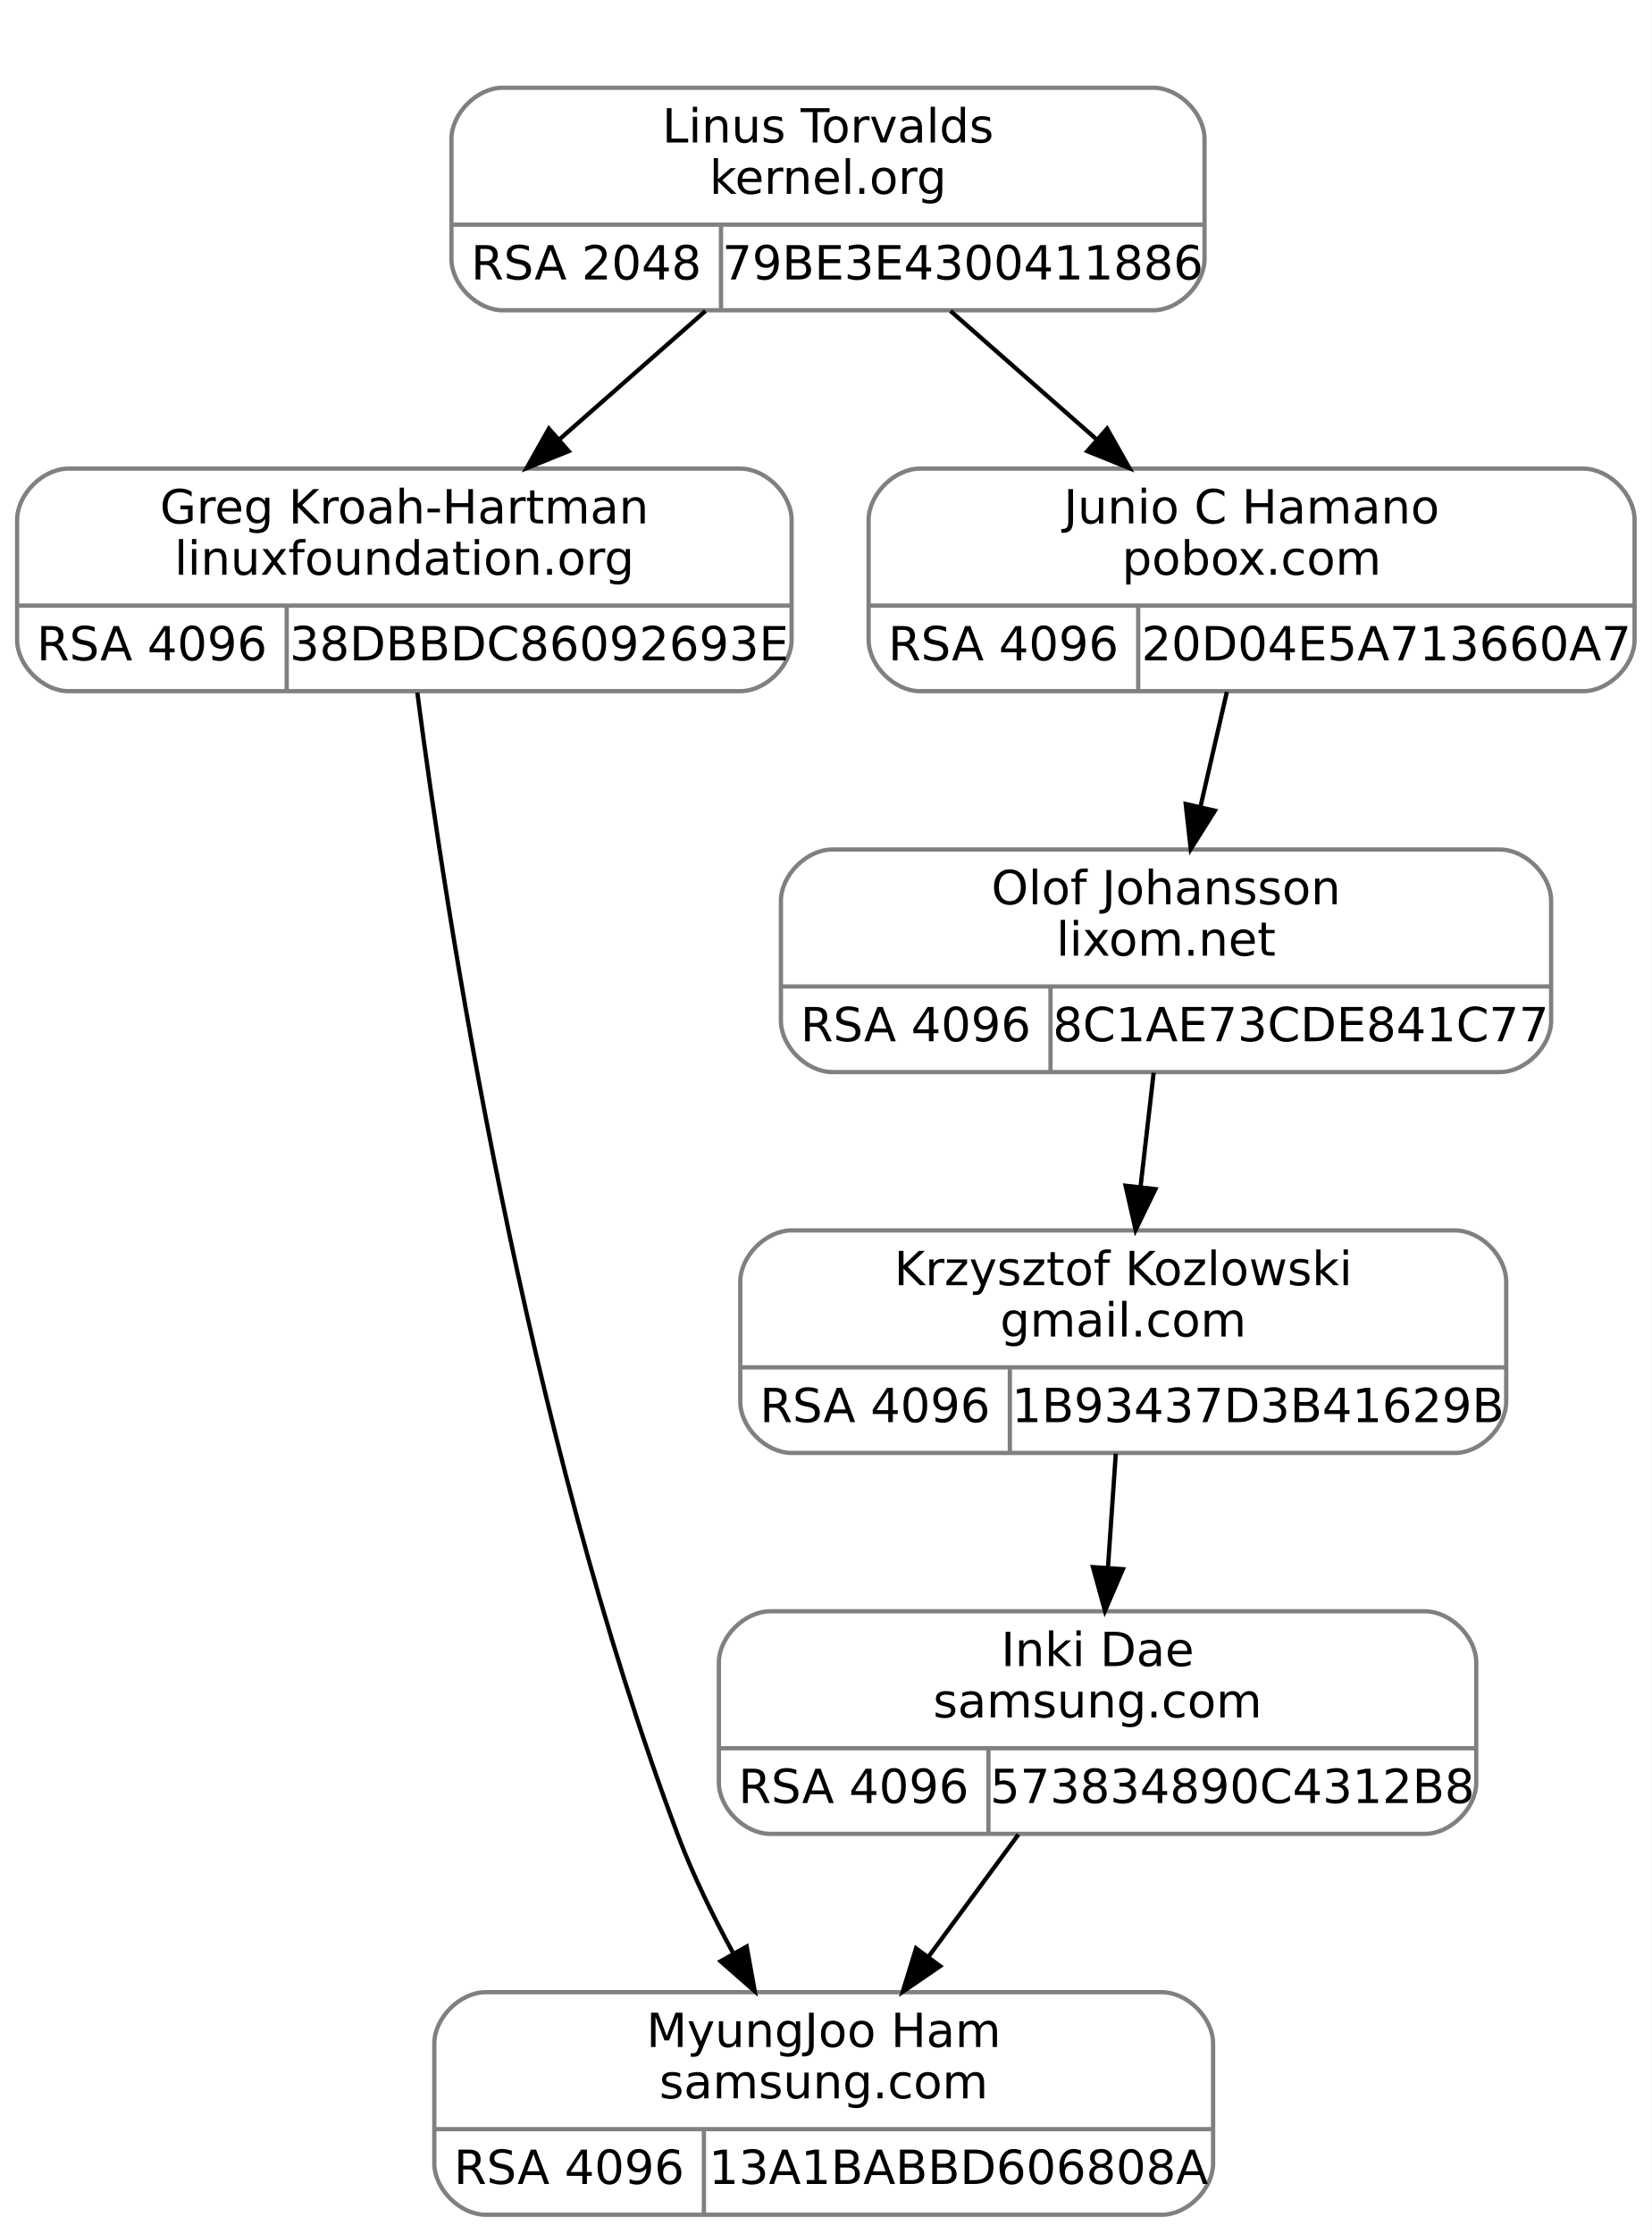
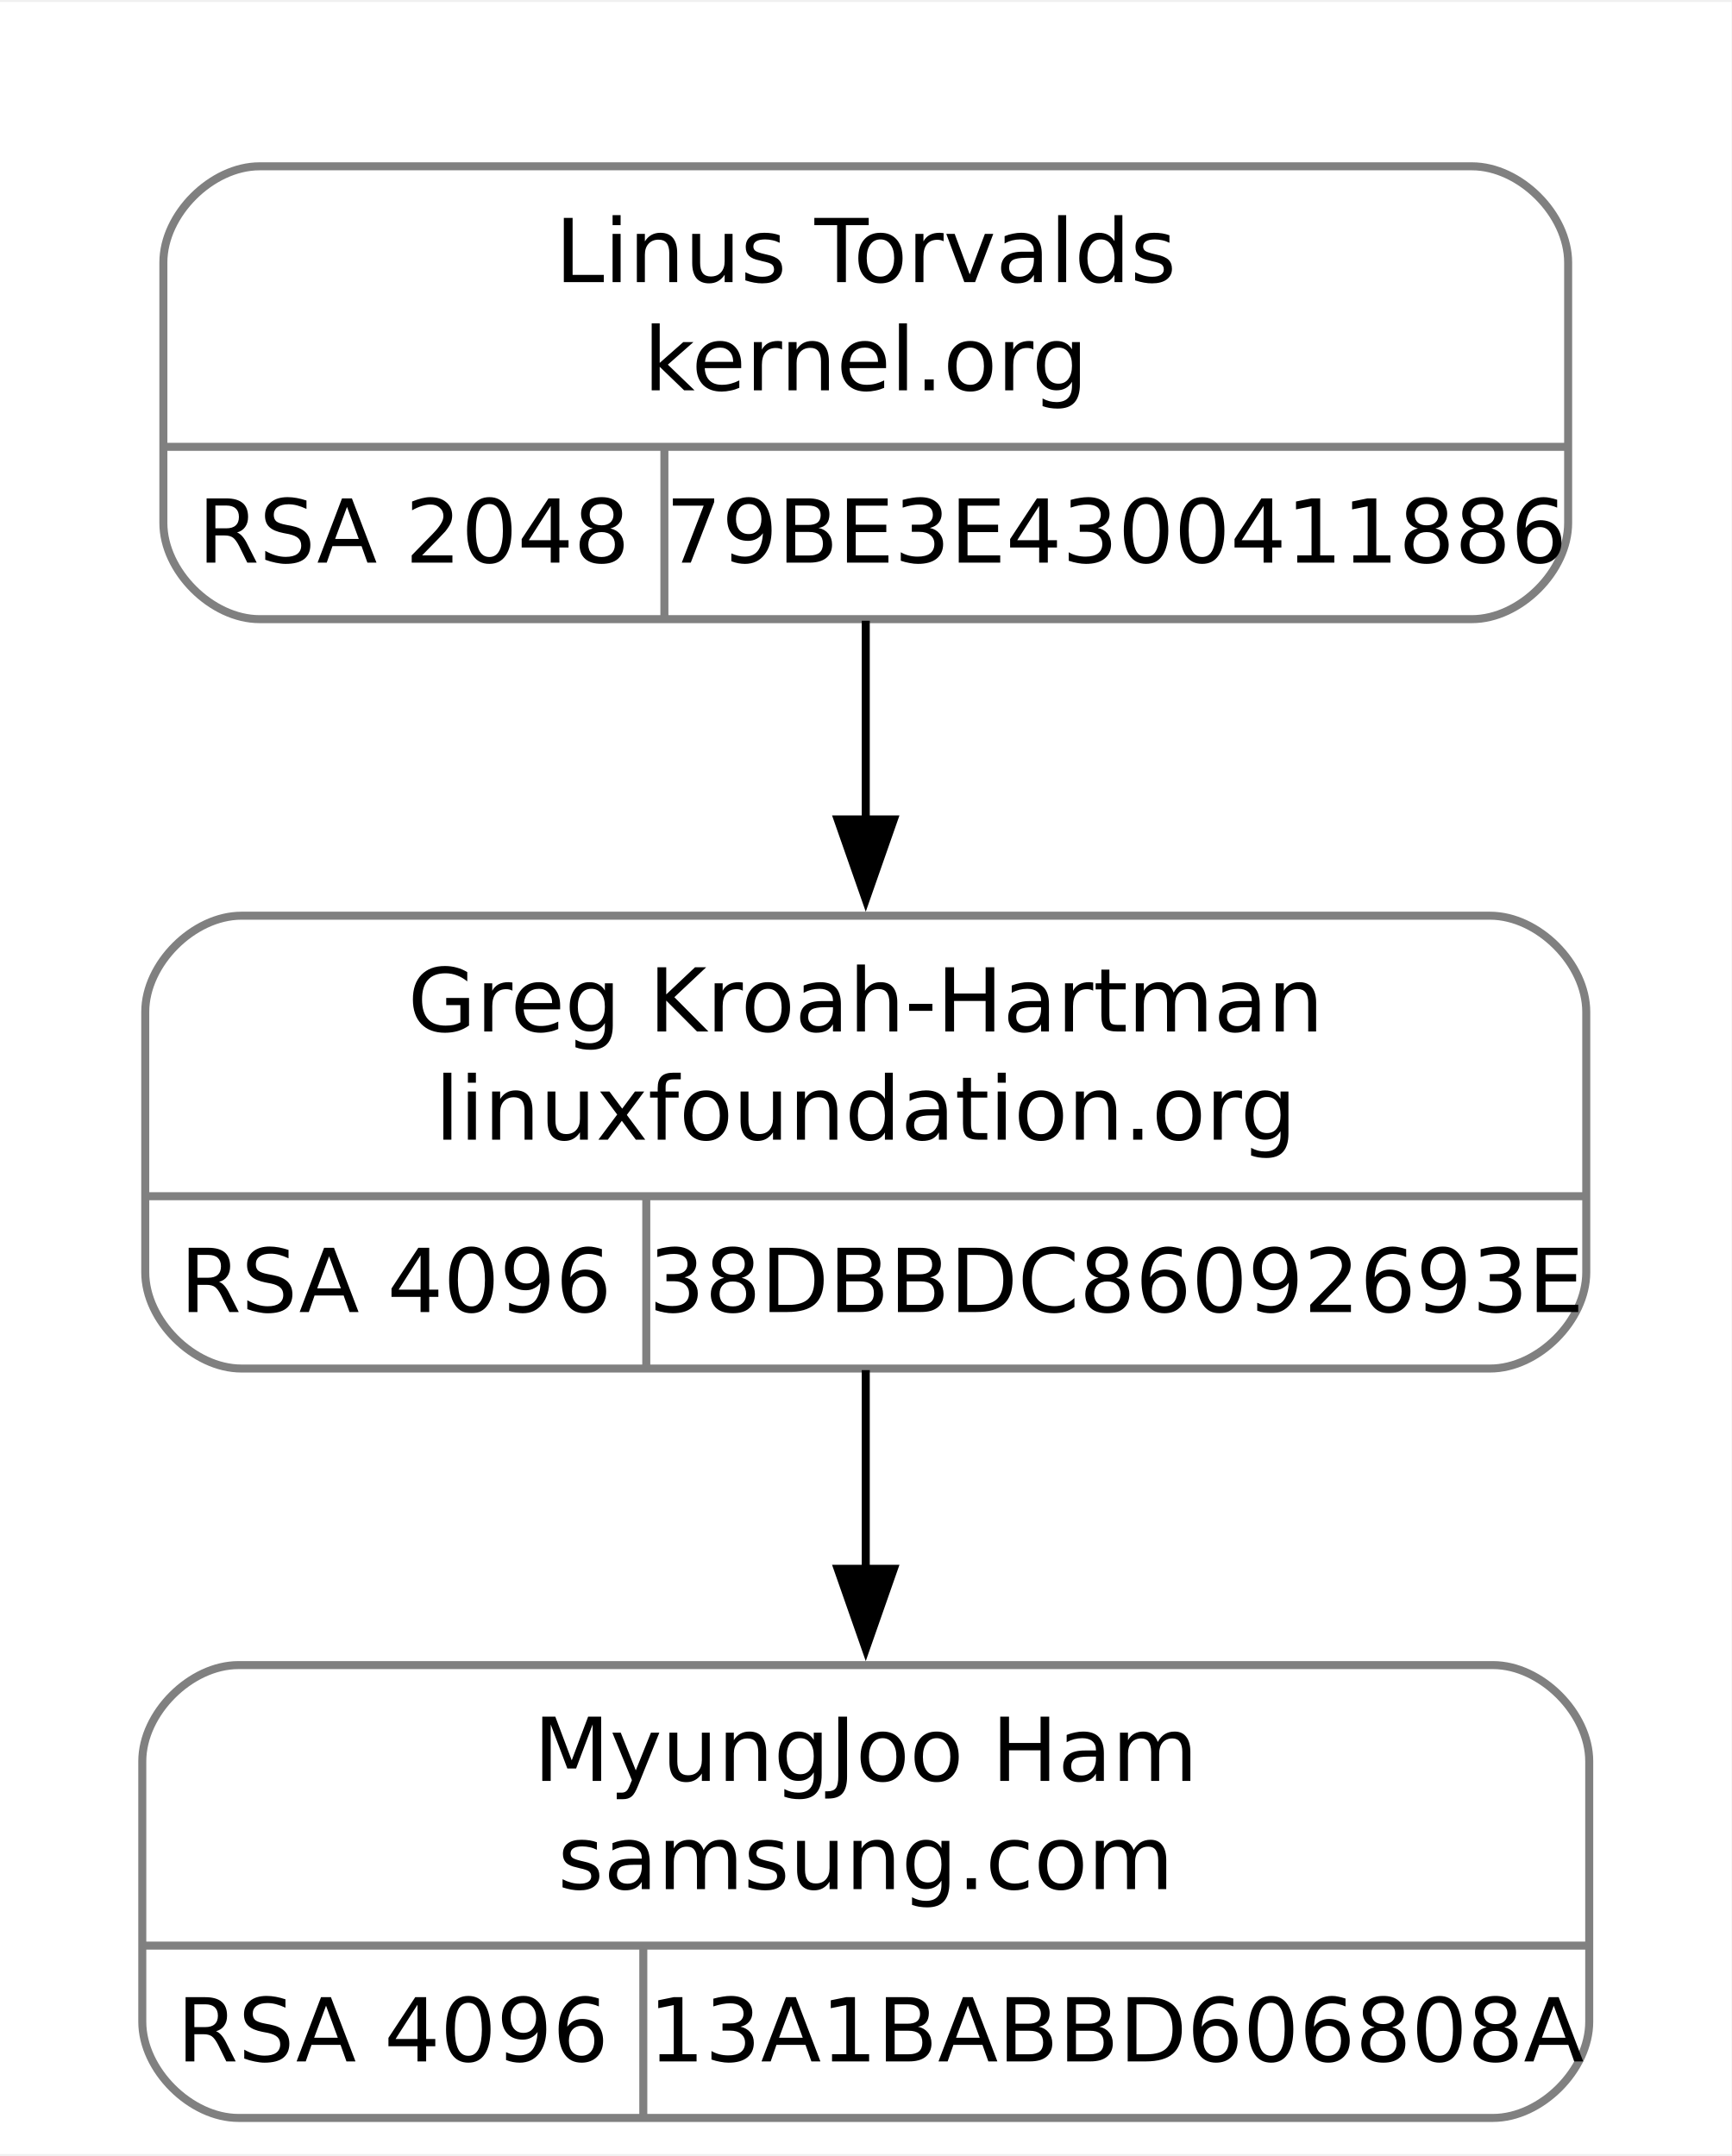
- <svg xmlns="http://www.w3.org/2000/svg" width="386pt" height="522pt" viewBox="0.00 0.00 386.00 522.00">
-   <g id="graph0" class="graph" transform="scale(1 1) rotate(0) translate(4 518)">
-     <polygon fill="white" stroke="transparent" points="-4,4 -4,-518 382,-518 382,4 -4,4" />
+ <svg xmlns="http://www.w3.org/2000/svg" width="216pt" height="269pt" viewBox="0.00 0.00 216.00 268.50">
+   <g id="graph0" class="graph" transform="scale(1 1) rotate(0) translate(4 264.5)">
+     <polygon fill="white" stroke="none" points="-4,4 -4,-264.5 212,-264.5 212,4 -4,4" />
    <g id="clust1" class="cluster">
-       <polygon fill="none" stroke="white" points="93.5,-437 93.5,-506 285.5,-506 285.5,-437 93.5,-437" />
+       <polygon fill="none" stroke="white" points="8,-179 8,-252.5 200,-252.5 200,-179 8,-179" />
    </g>
    <g id="node1" class="node">
-       <path fill="none" stroke="gray" d="M12,-356.5C12,-356.5 169,-356.5 169,-356.5 175,-356.5 181,-362.5 181,-368.5 181,-368.5 181,-396.5 181,-396.5 181,-402.5 175,-408.5 169,-408.5 169,-408.5 12,-408.5 12,-408.5 6,-408.5 0,-402.5 0,-396.5 0,-396.5 0,-368.5 0,-368.5 0,-362.5 6,-356.5 12,-356.5" />
-       <text text-anchor="middle" x="90.5" y="-395.7" font-family="droid sans,dejavu sans,helvetica" font-size="11.00">Greg Kroah-Hartman</text>
-       <text text-anchor="middle" x="90.5" y="-383.7" font-family="droid sans,dejavu sans,helvetica" font-size="11.00">linuxfoundation.org</text>
-       <polyline fill="none" stroke="gray" points="0,-376.5 181,-376.5 " />
-       <text text-anchor="middle" x="31.5" y="-363.7" font-family="droid sans,dejavu sans,helvetica" font-size="11.00">RSA 4096</text>
-       <polyline fill="none" stroke="gray" points="63,-356.5 63,-376.5 " />
-       <text text-anchor="middle" x="122" y="-363.7" font-family="droid sans,dejavu sans,helvetica" font-size="11.00">38DBBDC86092693E</text>
+       <path fill="none" stroke="gray" d="M26.12,-94C26.12,-94 181.88,-94 181.88,-94 187.88,-94 193.88,-100 193.88,-106 193.88,-106 193.88,-138.5 193.88,-138.5 193.88,-144.5 187.88,-150.5 181.88,-150.5 181.88,-150.5 26.12,-150.5 26.12,-150.5 20.12,-150.5 14.12,-144.5 14.12,-138.5 14.12,-138.5 14.12,-106 14.12,-106 14.12,-100 20.12,-94 26.12,-94" />
+       <text text-anchor="middle" x="104" y="-136.05" font-family="droid sans,dejavu sans,helvetica" font-size="11.00">Greg Kroah-Hartman</text>
+       <text text-anchor="middle" x="104" y="-122.55" font-family="droid sans,dejavu sans,helvetica" font-size="11.00">linuxfoundation.org</text>
+       <polyline fill="none" stroke="gray" points="14.12,-115.5 193.88,-115.5" />
+       <text text-anchor="middle" x="45.38" y="-101.05" font-family="droid sans,dejavu sans,helvetica" font-size="11.00">RSA 4096</text>
+       <polyline fill="none" stroke="gray" points="76.62,-94 76.62,-115.5" />
+       <text text-anchor="middle" x="135.25" y="-101.05" font-family="droid sans,dejavu sans,helvetica" font-size="11.00">38DBBDC86092693E</text>
    </g>
    <g id="node3" class="node">
-       <path fill="none" stroke="gray" d="M109.5,-0.5C109.5,-0.5 267.5,-0.5 267.5,-0.5 273.5,-0.5 279.5,-6.5 279.5,-12.5 279.5,-12.5 279.5,-40.5 279.5,-40.5 279.5,-46.5 273.5,-52.5 267.5,-52.5 267.5,-52.5 109.5,-52.5 109.5,-52.5 103.5,-52.5 97.5,-46.5 97.5,-40.5 97.5,-40.5 97.5,-12.5 97.5,-12.5 97.5,-6.5 103.5,-0.5 109.5,-0.5" />
-       <text text-anchor="middle" x="188.5" y="-39.7" font-family="droid sans,dejavu sans,helvetica" font-size="11.00">MyungJoo Ham</text>
-       <text text-anchor="middle" x="188.5" y="-27.7" font-family="droid sans,dejavu sans,helvetica" font-size="11.00">samsung.com</text>
-       <polyline fill="none" stroke="gray" points="97.5,-20.5 279.5,-20.5 " />
-       <text text-anchor="middle" x="129" y="-7.7" font-family="droid sans,dejavu sans,helvetica" font-size="11.00">RSA 4096</text>
-       <polyline fill="none" stroke="gray" points="160.5,-0.5 160.5,-20.5 " />
-       <text text-anchor="middle" x="220" y="-7.7" font-family="droid sans,dejavu sans,helvetica" font-size="11.00">13A1BABBD606808A</text>
+       <path fill="none" stroke="gray" d="M25.75,-0.5C25.75,-0.5 182.25,-0.5 182.25,-0.5 188.25,-0.5 194.25,-6.5 194.25,-12.5 194.25,-12.5 194.25,-45 194.25,-45 194.25,-51 188.25,-57 182.25,-57 182.25,-57 25.75,-57 25.75,-57 19.75,-57 13.75,-51 13.75,-45 13.75,-45 13.75,-12.5 13.75,-12.5 13.75,-6.5 19.75,-0.5 25.75,-0.5" />
+       <text text-anchor="middle" x="104" y="-42.55" font-family="droid sans,dejavu sans,helvetica" font-size="11.00">MyungJoo Ham</text>
+       <text text-anchor="middle" x="104" y="-29.05" font-family="droid sans,dejavu sans,helvetica" font-size="11.00">samsung.com</text>
+       <polyline fill="none" stroke="gray" points="13.75,-22 194.25,-22" />
+       <text text-anchor="middle" x="45" y="-7.55" font-family="droid sans,dejavu sans,helvetica" font-size="11.00">RSA 4096</text>
+       <polyline fill="none" stroke="gray" points="76.25,-0.5 76.25,-22" />
+       <text text-anchor="middle" x="135.25" y="-7.55" font-family="droid sans,dejavu sans,helvetica" font-size="11.00">13A1BABBD606808A</text>
    </g>
    <g id="edge2" class="edge">
-       <path fill="none" stroke="black" d="M93.53,-356.15C100.24,-304.54 118.68,-184.1 154.5,-89 157.98,-79.76 162.65,-70.22 167.42,-61.49" />
-       <polygon fill="black" stroke="black" points="170.5,-63.16 172.38,-52.74 164.41,-59.72 170.5,-63.16" />
+       <path fill="none" stroke="black" d="M104,-93.8C104,-86 104,-77.35 104,-68.99" />
+       <polygon fill="black" stroke="black" points="107.5,-69.01 104,-59.01 100.5,-69.01 107.5,-69.01" />
    </g>
    <g id="node2" class="node">
-       <path fill="none" stroke="gray" d="M113.5,-445.5C113.5,-445.5 265.5,-445.5 265.5,-445.5 271.5,-445.5 277.5,-451.5 277.5,-457.5 277.5,-457.5 277.5,-485.5 277.5,-485.5 277.5,-491.5 271.5,-497.5 265.5,-497.5 265.5,-497.5 113.5,-497.5 113.5,-497.5 107.5,-497.5 101.5,-491.5 101.5,-485.5 101.5,-485.5 101.5,-457.5 101.5,-457.5 101.5,-451.5 107.5,-445.5 113.5,-445.5" />
-       <text text-anchor="middle" x="189.5" y="-484.7" font-family="droid sans,dejavu sans,helvetica" font-size="11.00">Linus Torvalds</text>
-       <text text-anchor="middle" x="189.5" y="-472.7" font-family="droid sans,dejavu sans,helvetica" font-size="11.00">kernel.org</text>
-       <polyline fill="none" stroke="gray" points="101.5,-465.5 277.5,-465.5 " />
-       <text text-anchor="middle" x="133" y="-452.7" font-family="droid sans,dejavu sans,helvetica" font-size="11.00">RSA 2048</text>
-       <polyline fill="none" stroke="gray" points="164.5,-445.5 164.5,-465.5 " />
-       <text text-anchor="middle" x="221" y="-452.7" font-family="droid sans,dejavu sans,helvetica" font-size="11.00">79BE3E4300411886</text>
+       <path fill="none" stroke="gray" d="M28.38,-187.5C28.38,-187.5 179.62,-187.5 179.62,-187.5 185.62,-187.5 191.62,-193.5 191.62,-199.5 191.62,-199.5 191.62,-232 191.62,-232 191.62,-238 185.62,-244 179.62,-244 179.62,-244 28.38,-244 28.38,-244 22.38,-244 16.38,-238 16.38,-232 16.38,-232 16.38,-199.5 16.38,-199.5 16.38,-193.5 22.38,-187.5 28.38,-187.5" />
+       <text text-anchor="middle" x="104" y="-229.55" font-family="droid sans,dejavu sans,helvetica" font-size="11.00">Linus Torvalds</text>
+       <text text-anchor="middle" x="104" y="-216.05" font-family="droid sans,dejavu sans,helvetica" font-size="11.00">kernel.org</text>
+       <polyline fill="none" stroke="gray" points="16.38,-209 191.62,-209" />
+       <text text-anchor="middle" x="47.62" y="-194.55" font-family="droid sans,dejavu sans,helvetica" font-size="11.00">RSA 2048</text>
+       <polyline fill="none" stroke="gray" points="78.88,-187.5 78.88,-209" />
+       <text text-anchor="middle" x="135.25" y="-194.55" font-family="droid sans,dejavu sans,helvetica" font-size="11.00">79BE3E4300411886</text>
    </g>
    <g id="edge1" class="edge">
-       <path fill="none" stroke="black" d="M160.87,-445.34C150.19,-435.96 137.94,-425.19 126.68,-415.29" />
-       <polygon fill="black" stroke="black" points="128.89,-412.58 119.07,-408.61 124.27,-417.84 128.89,-412.58" />
-     </g>
-     <g id="node4" class="node">
-       <path fill="none" stroke="gray" d="M211,-356.5C211,-356.5 366,-356.5 366,-356.5 372,-356.5 378,-362.5 378,-368.5 378,-368.5 378,-396.5 378,-396.5 378,-402.5 372,-408.5 366,-408.5 366,-408.5 211,-408.5 211,-408.5 205,-408.5 199,-402.5 199,-396.5 199,-396.5 199,-368.5 199,-368.5 199,-362.5 205,-356.5 211,-356.5" />
-       <text text-anchor="middle" x="288.5" y="-395.7" font-family="droid sans,dejavu sans,helvetica" font-size="11.00">Junio C Hamano</text>
-       <text text-anchor="middle" x="288.5" y="-383.7" font-family="droid sans,dejavu sans,helvetica" font-size="11.00">pobox.com</text>
-       <polyline fill="none" stroke="gray" points="199,-376.5 378,-376.5 " />
-       <text text-anchor="middle" x="230.5" y="-363.7" font-family="droid sans,dejavu sans,helvetica" font-size="11.00">RSA 4096</text>
-       <polyline fill="none" stroke="gray" points="262,-356.5 262,-376.5 " />
-       <text text-anchor="middle" x="320" y="-363.7" font-family="droid sans,dejavu sans,helvetica" font-size="11.00">20D04E5A713660A7</text>
-     </g>
-     <g id="edge3" class="edge">
-       <path fill="none" stroke="black" d="M218.13,-445.34C228.81,-435.96 241.06,-425.19 252.32,-415.29" />
-       <polygon fill="black" stroke="black" points="254.73,-417.84 259.93,-408.61 250.11,-412.58 254.73,-417.84" />
-     </g>
-     <g id="node5" class="node">
-       <path fill="none" stroke="gray" d="M190.5,-267.5C190.5,-267.5 346.5,-267.5 346.5,-267.5 352.5,-267.5 358.5,-273.5 358.5,-279.5 358.5,-279.5 358.5,-307.5 358.5,-307.5 358.5,-313.5 352.5,-319.5 346.5,-319.5 346.5,-319.5 190.5,-319.5 190.5,-319.5 184.5,-319.5 178.5,-313.5 178.5,-307.5 178.5,-307.5 178.5,-279.5 178.5,-279.5 178.5,-273.5 184.5,-267.5 190.5,-267.5" />
-       <text text-anchor="middle" x="268.5" y="-306.7" font-family="droid sans,dejavu sans,helvetica" font-size="11.00">Olof Johansson</text>
-       <text text-anchor="middle" x="268.5" y="-294.7" font-family="droid sans,dejavu sans,helvetica" font-size="11.00">lixom.net</text>
-       <polyline fill="none" stroke="gray" points="178.5,-287.5 358.5,-287.5 " />
-       <text text-anchor="middle" x="210" y="-274.7" font-family="droid sans,dejavu sans,helvetica" font-size="11.00">RSA 4096</text>
-       <polyline fill="none" stroke="gray" points="241.5,-267.5 241.5,-287.5 " />
-       <text text-anchor="middle" x="300" y="-274.7" font-family="droid sans,dejavu sans,helvetica" font-size="11.00">8C1AE73CDE841C77</text>
-     </g>
-     <g id="edge4" class="edge">
-       <path fill="none" stroke="black" d="M282.72,-356.34C280.79,-347.95 278.6,-338.45 276.54,-329.46" />
-       <polygon fill="black" stroke="black" points="279.92,-328.57 274.27,-319.61 273.1,-330.14 279.92,-328.57" />
-     </g>
-     <g id="node6" class="node">
-       <path fill="none" stroke="gray" d="M181,-178.5C181,-178.5 336,-178.5 336,-178.5 342,-178.5 348,-184.5 348,-190.5 348,-190.5 348,-218.5 348,-218.5 348,-224.5 342,-230.5 336,-230.5 336,-230.5 181,-230.5 181,-230.5 175,-230.5 169,-224.5 169,-218.5 169,-218.5 169,-190.5 169,-190.5 169,-184.5 175,-178.5 181,-178.5" />
-       <text text-anchor="middle" x="258.5" y="-217.7" font-family="droid sans,dejavu sans,helvetica" font-size="11.00">Krzysztof Kozlowski</text>
-       <text text-anchor="middle" x="258.5" y="-205.7" font-family="droid sans,dejavu sans,helvetica" font-size="11.00">gmail.com</text>
-       <polyline fill="none" stroke="gray" points="169,-198.5 348,-198.5 " />
-       <text text-anchor="middle" x="200.5" y="-185.7" font-family="droid sans,dejavu sans,helvetica" font-size="11.00">RSA 4096</text>
-       <polyline fill="none" stroke="gray" points="232,-178.5 232,-198.5 " />
-       <text text-anchor="middle" x="290" y="-185.7" font-family="droid sans,dejavu sans,helvetica" font-size="11.00">1B93437D3B41629B</text>
-     </g>
-     <g id="edge5" class="edge">
-       <path fill="none" stroke="black" d="M265.61,-267.34C264.65,-259.04 263.58,-249.65 262.55,-240.75" />
-       <polygon fill="black" stroke="black" points="266.01,-240.14 261.39,-230.61 259.05,-240.94 266.01,-240.14" />
-     </g>
-     <g id="node7" class="node">
-       <path fill="none" stroke="gray" d="M176,-89.5C176,-89.5 329,-89.5 329,-89.5 335,-89.5 341,-95.5 341,-101.5 341,-101.5 341,-129.5 341,-129.5 341,-135.5 335,-141.5 329,-141.5 329,-141.5 176,-141.5 176,-141.5 170,-141.5 164,-135.5 164,-129.5 164,-129.5 164,-101.5 164,-101.5 164,-95.5 170,-89.5 176,-89.5" />
-       <text text-anchor="middle" x="252.5" y="-128.7" font-family="droid sans,dejavu sans,helvetica" font-size="11.00">Inki Dae</text>
-       <text text-anchor="middle" x="252.5" y="-116.7" font-family="droid sans,dejavu sans,helvetica" font-size="11.00">samsung.com</text>
-       <polyline fill="none" stroke="gray" points="164,-109.5 341,-109.5 " />
-       <text text-anchor="middle" x="195.5" y="-96.7" font-family="droid sans,dejavu sans,helvetica" font-size="11.00">RSA 4096</text>
-       <polyline fill="none" stroke="gray" points="227,-89.5 227,-109.5 " />
-       <text text-anchor="middle" x="284" y="-96.7" font-family="droid sans,dejavu sans,helvetica" font-size="11.00">573834890C4312B8</text>
-     </g>
-     <g id="edge6" class="edge">
-       <path fill="none" stroke="black" d="M256.76,-178.34C256.19,-170.04 255.55,-160.65 254.93,-151.75" />
-       <polygon fill="black" stroke="black" points="258.41,-151.34 254.23,-141.61 251.43,-151.82 258.41,-151.34" />
-     </g>
-     <g id="edge7" class="edge">
-       <path fill="none" stroke="black" d="M233.99,-89.34C227.42,-80.41 219.93,-70.22 212.94,-60.72" />
-       <polygon fill="black" stroke="black" points="215.71,-58.59 206.97,-52.61 210.08,-62.74 215.71,-58.59" />
+       <path fill="none" stroke="black" d="M104,-187.3C104,-179.5 104,-170.85 104,-162.49" />
+       <polygon fill="black" stroke="black" points="107.5,-162.51 104,-152.51 100.5,-162.51 107.5,-162.51" />
    </g>
  </g>
</svg>
